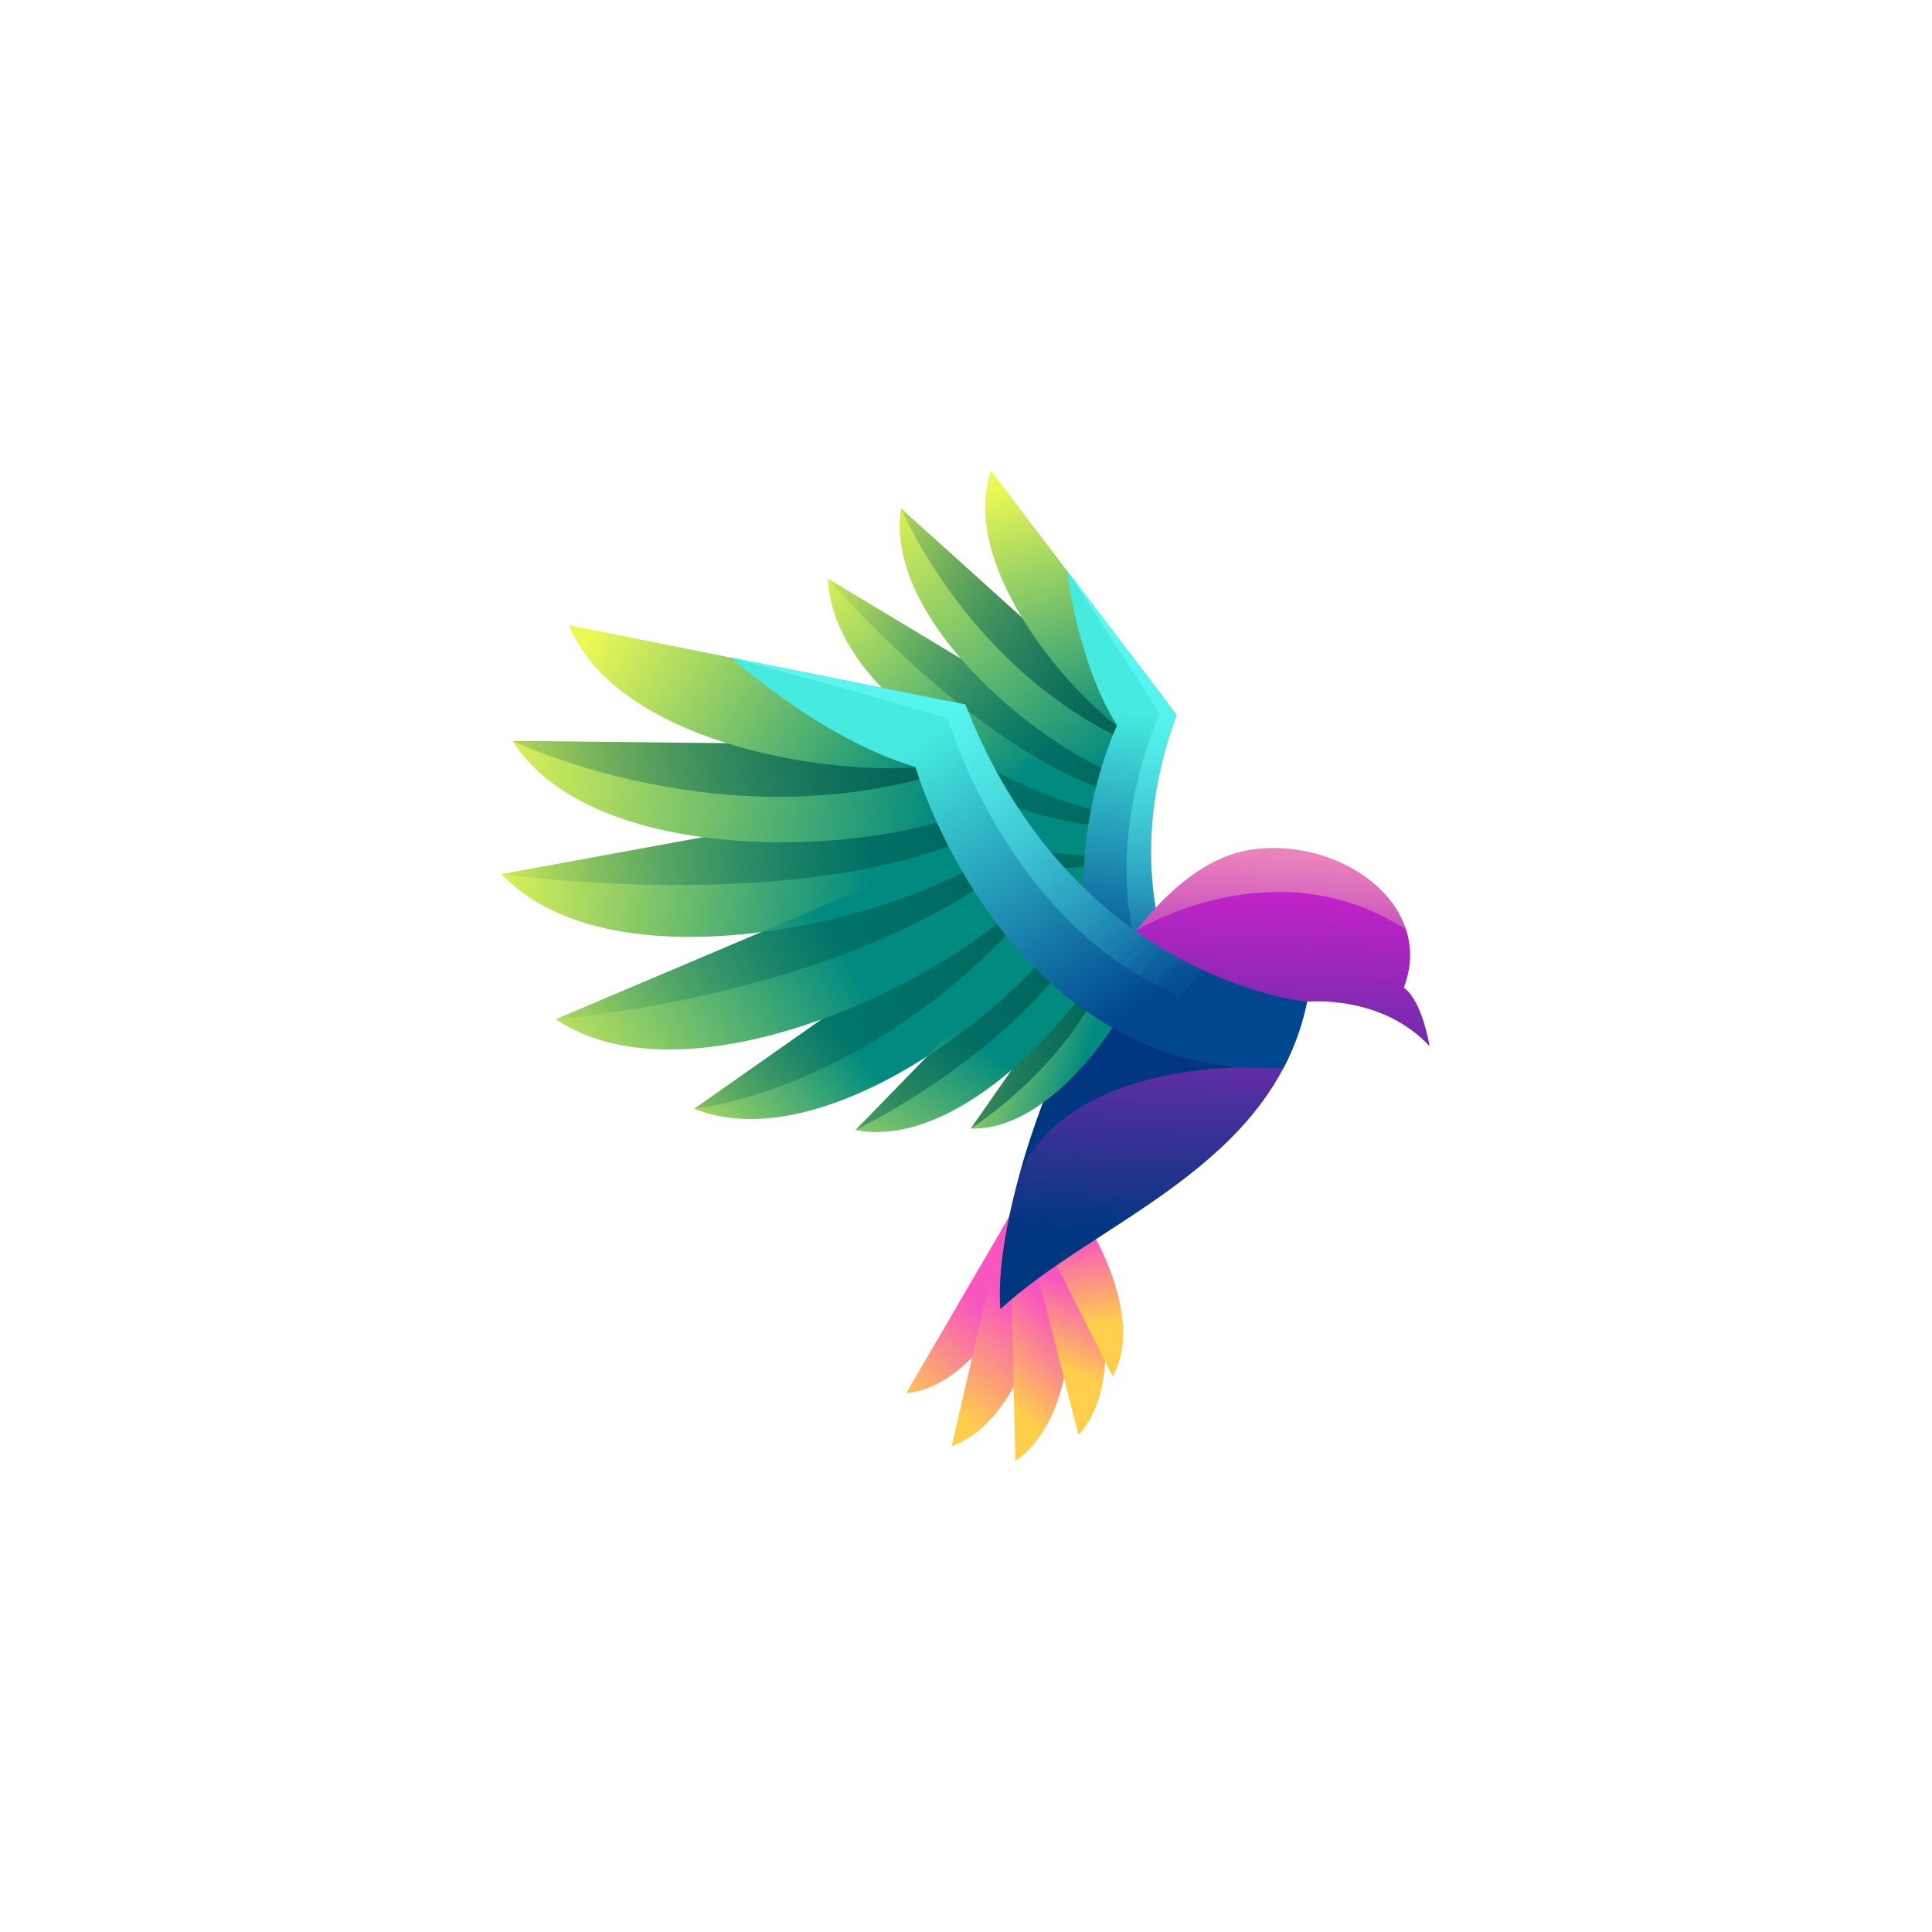
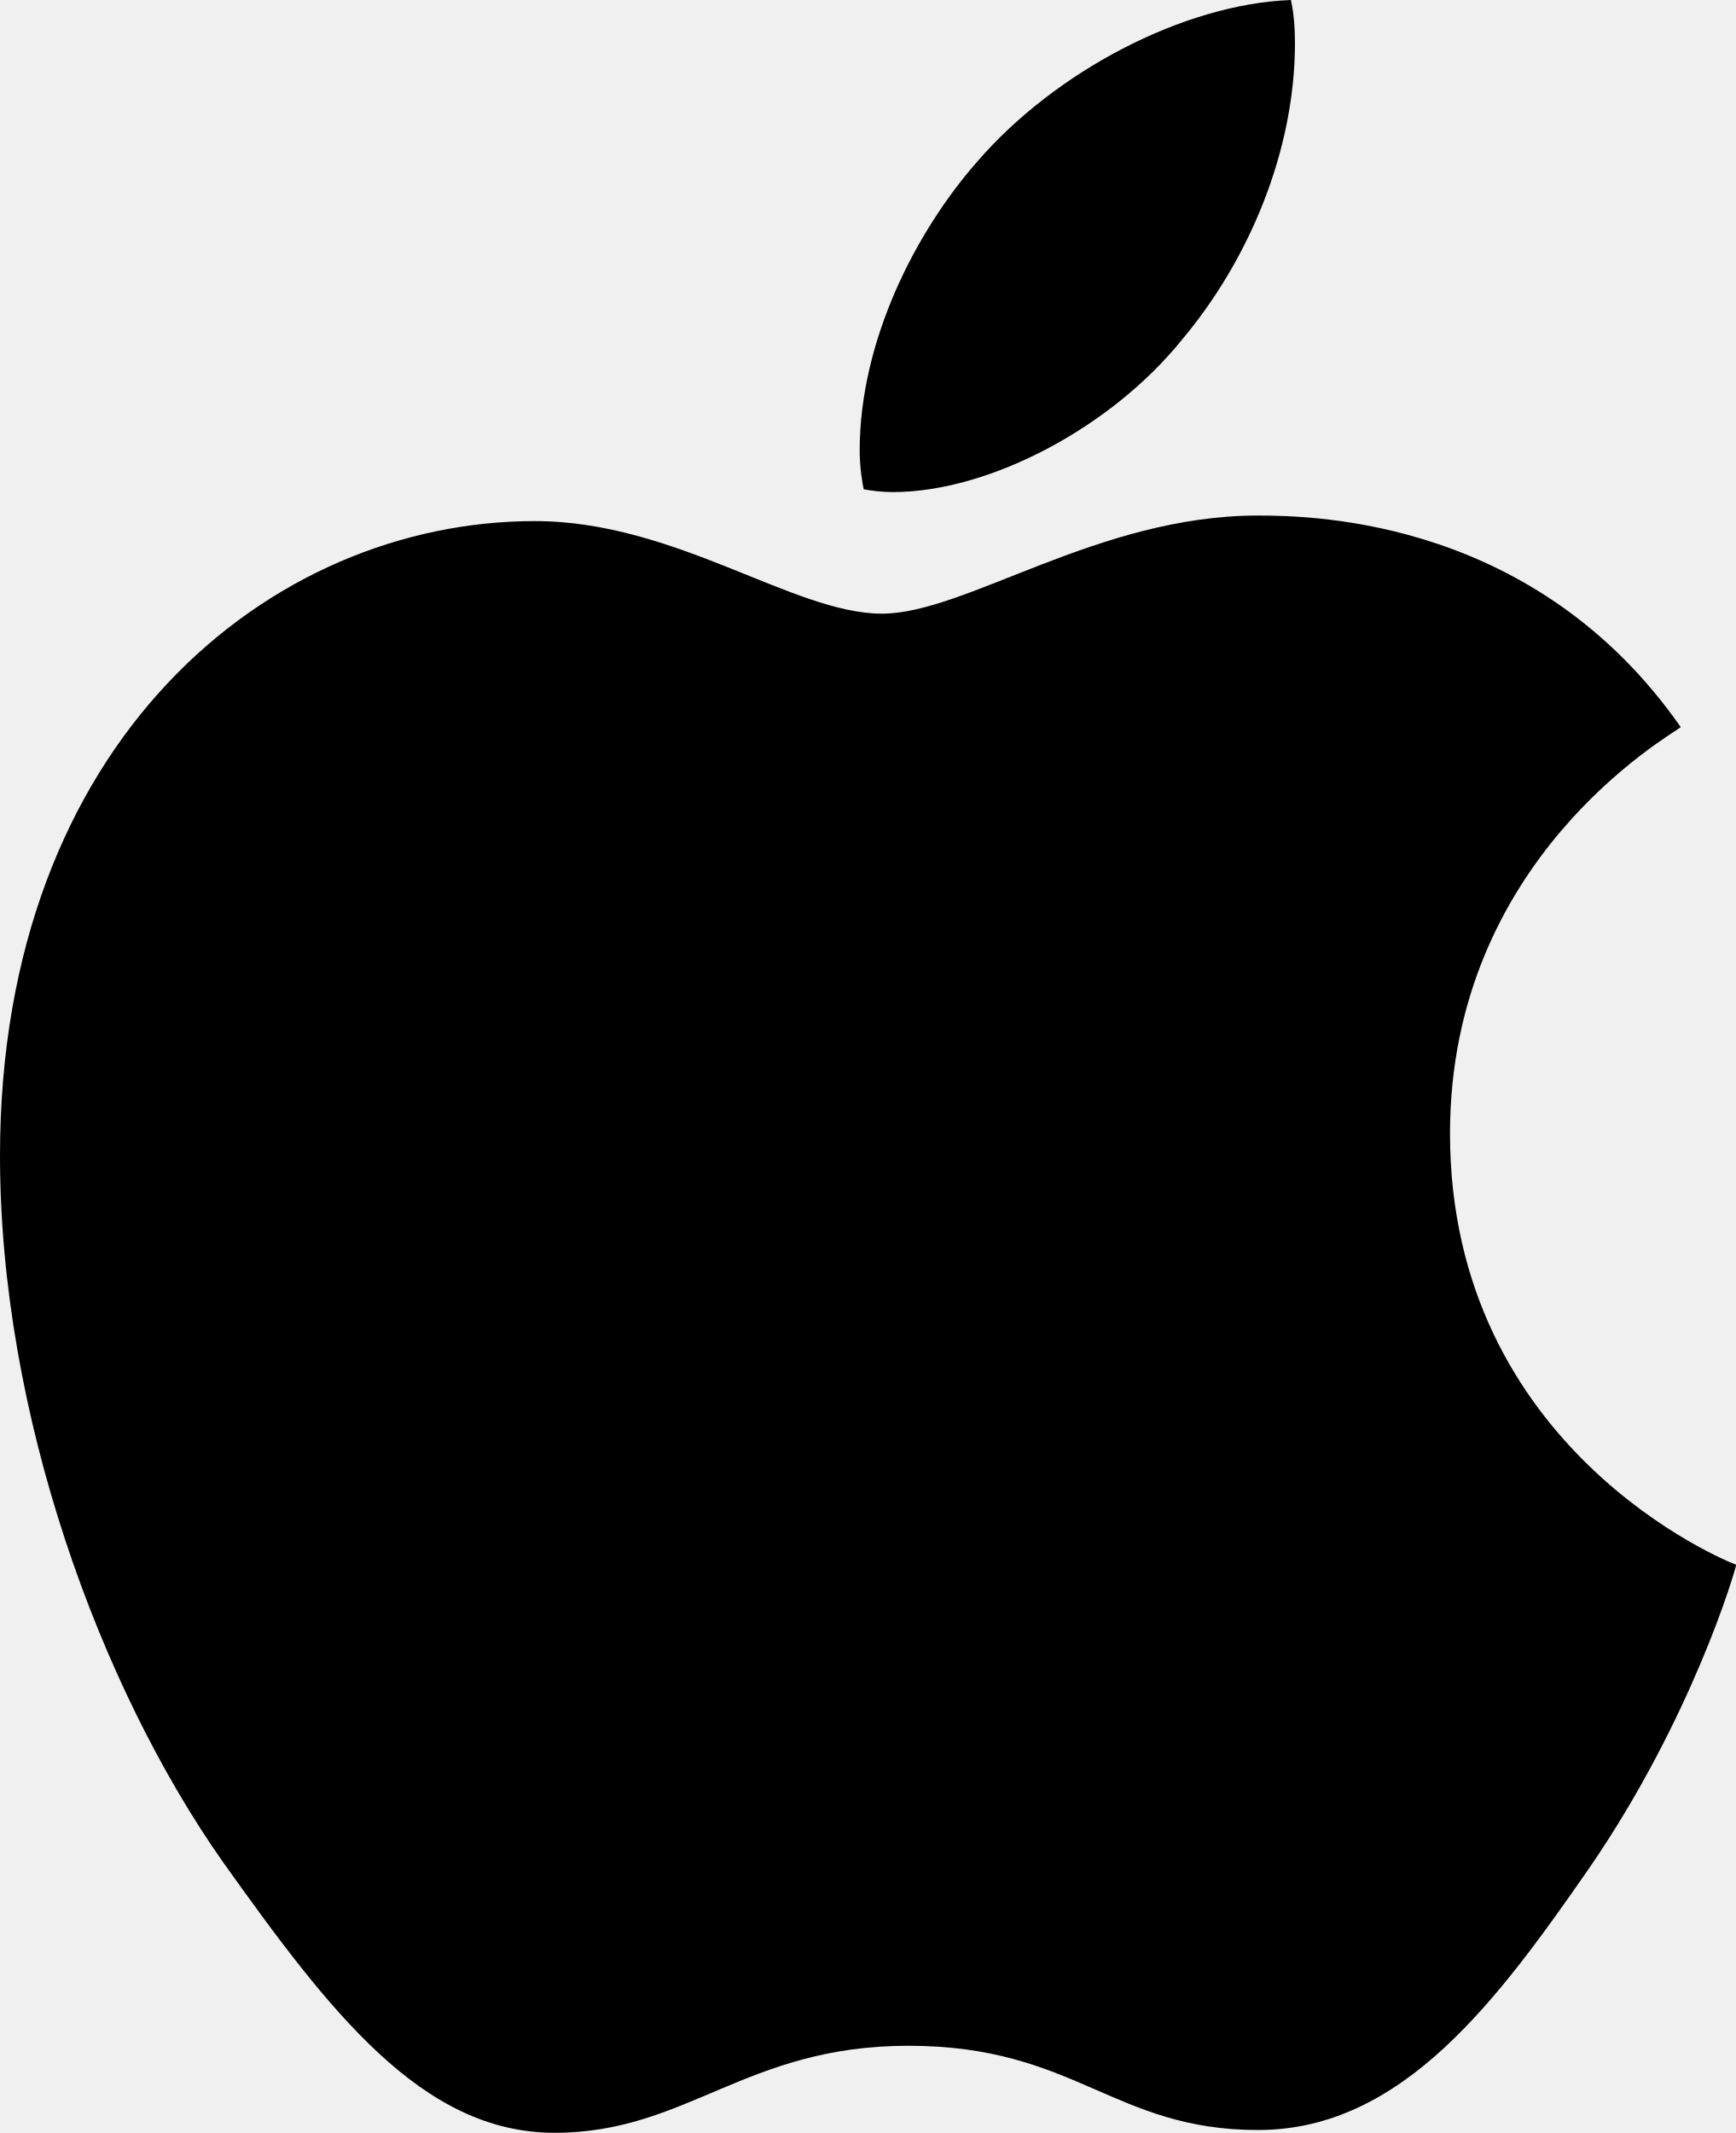
- <svg xmlns="http://www.w3.org/2000/svg" xmlns:xlink="http://www.w3.org/1999/xlink" version="1.1" id="Layer_1" x="0px" y="0px" viewBox="0 0 4000 4000" style="enable-background:new 0 0 4000 4000;" xml:space="preserve">
-   <rect style="fill:#FFFFFF;" width="4000" height="4000" />
-   <g>
-     <g>
-       <defs>
-         <path id="SVGID_1_" d="M2231.487,1929.11l-229.207,55.746c82.079,76.768,253.639,44.906,360.565-2.739     c-7.139-26.856-11.979-54.051-14.847-81.342L2231.487,1929.11z" />
-       </defs>
-       <clipPath id="SVGID_00000087399180922875127220000001222598070208756138_">
-         <use xlink:href="#SVGID_1_" style="overflow:visible;" />
-       </clipPath>
-       <linearGradient id="SVGID_00000040570993614435590860000003851313620895904414_" gradientUnits="userSpaceOnUse" x1="2209.291" y1="2024.105" x2="2080.357" y2="1817.137">
-         <stop offset="0" style="stop-color:#008A80" />
-         <stop offset="1" style="stop-color:#EBF855" />
-       </linearGradient>
-       <rect x="2002.28" y="1900.775" style="clip-path:url(#SVGID_00000087399180922875127220000001222598070208756138_);fill:url(#SVGID_00000040570993614435590860000003851313620895904414_);" width="360.565" height="160.849" />
-     </g>
-     <defs>
-       <filter id="Adobe_OpacityMaskFilter" filterUnits="userSpaceOnUse" x="2002.28" y="1900.775" width="349.192" height="89.685">
-         <feColorMatrix type="matrix" values="1 0 0 0 0  0 1 0 0 0  0 0 1 0 0  0 0 0 1 0" />
-       </filter>
-     </defs>
-     <mask maskUnits="userSpaceOnUse" x="2002.28" y="1900.775" width="349.192" height="89.685" id="SVGID_00000053547013743428339850000000747373572175890841_">
-       <g style="filter:url(#Adobe_OpacityMaskFilter);">
-         <linearGradient id="SVGID_00000139254209928277338070000017404687890953052588_" gradientUnits="userSpaceOnUse" x1="909.129" y1="4620.676" x2="-89.803" y2="4268.249" gradientTransform="matrix(1 0 0 1 1567.243 -2569.394)">
-           <stop offset="0" style="stop-color:#FFFFFF" />
-           <stop offset="1" style="stop-color:#000000" />
-         </linearGradient>
-         <rect x="2002.28" y="1900.775" style="fill:url(#SVGID_00000139254209928277338070000017404687890953052588_);" width="349.192" height="89.687" />
-       </g>
-     </mask>
-     <path style="mask:url(#SVGID_00000053547013743428339850000000747373572175890841_);fill-rule:evenodd;clip-rule:evenodd;fill:#005B50;" d="   M2231.487,1929.11l-229.207,55.746c0,0,195.44,32.073,349.192-57.253c-1.377-8.925-2.531-17.871-3.474-26.828L2231.487,1929.11z" />
-     <g>
-       <defs>
-         <path id="SVGID_00000039856790168267124060000004923808892902026907_" d="M2153.642,1844.946l-288.641,22.007     c95.233,123.641,356.843,101.581,487.67,52.387c-5.165-29.478-7.972-59.218-8.776-88.9L2153.642,1844.946z" />
-       </defs>
-       <clipPath id="SVGID_00000063635688485569972820000011403311874336127676_">
-         <use xlink:href="#SVGID_00000039856790168267124060000004923808892902026907_" style="overflow:visible;" />
-       </clipPath>
-       <linearGradient id="SVGID_00000118360082145364957490000009020549245808896163_" gradientUnits="userSpaceOnUse" x1="2104.913" y1="1911.548" x2="1730.148" y2="2010.086">
-         <stop offset="0" style="stop-color:#008A80" />
-         <stop offset="1" style="stop-color:#EBF855" />
-       </linearGradient>
-       <rect x="1865.001" y="1830.44" style="clip-path:url(#SVGID_00000063635688485569972820000011403311874336127676_);fill:url(#SVGID_00000118360082145364957490000009020549245808896163_);" width="487.67" height="160.154" />
-     </g>
-     <g>
-       <defs>
-         <path id="SVGID_00000105404881709611065580000006566935501824412311_" d="M2063.365,1715.134l-366.115-40.774     c99.305,195.821,495.023,217.106,647.152,169.149c-1.522-32.449-0.636-64.869,2.15-96.84L2063.365,1715.134z" />
-       </defs>
-       <clipPath id="SVGID_00000079465982004554847430000004223699395012639650_">
-         <use xlink:href="#SVGID_00000105404881709611065580000006566935501824412311_" style="overflow:visible;" />
-       </clipPath>
-       <linearGradient id="SVGID_00000109026134075231222230000015182379860019683467_" gradientUnits="userSpaceOnUse" x1="1949.057" y1="1780.947" x2="1578.679" y2="1770.95">
-         <stop offset="0" style="stop-color:#008A80" />
-         <stop offset="1" style="stop-color:#EBF855" />
-       </linearGradient>
-       <rect x="1697.25" y="1674.36" style="clip-path:url(#SVGID_00000079465982004554847430000004223699395012639650_);fill:url(#SVGID_00000109026134075231222230000015182379860019683467_);" width="649.302" height="217.106" />
-     </g>
-     <g>
-       <defs>
-         <path id="SVGID_00000060003351850731299530000010023134408714895550_" d="M2027.933,1558.932l-400.594-133.799     c68.528,259.808,563.433,377.948,717.823,339.977c1.626-25.581,4.495-50.928,8.368-75.819l-7.103-23.982L2027.933,1558.932z" />
-       </defs>
-       <clipPath id="SVGID_00000048477326803038248170000003856413118114268316_">
-         <use xlink:href="#SVGID_00000060003351850731299530000010023134408714895550_" style="overflow:visible;" />
-       </clipPath>
-       <linearGradient id="SVGID_00000108994236679642004070000010548710935765570945_" gradientUnits="userSpaceOnUse" x1="2042.337" y1="1624.618" x2="1484.269" y2="1511.596">
-         <stop offset="0" style="stop-color:#008A80" />
-         <stop offset="1" style="stop-color:#EBF855" />
-       </linearGradient>
-       <rect x="1627.339" y="1425.133" style="clip-path:url(#SVGID_00000048477326803038248170000003856413118114268316_);fill:url(#SVGID_00000108994236679642004070000010548710935765570945_);" width="726.191" height="377.948" />
-     </g>
-     <g>
-       <defs>
-         <path id="SVGID_00000170978875725731331730000012060584535860684683_" d="M2075.977,1415.889l-361.815-217.868     c10.579,276.566,495.425,504.998,639.984,487.276c3.327-20.792,7.358-41.228,11.88-61.228l-2.386-34.964L2075.977,1415.889z" />
-       </defs>
-       <clipPath id="SVGID_00000051358902877572890800000012815131224323654809_">
-         <use xlink:href="#SVGID_00000170978875725731331730000012060584535860684683_" style="overflow:visible;" />
-       </clipPath>
-       <linearGradient id="SVGID_00000036955665964067993160000007943152249288194743_" gradientUnits="userSpaceOnUse" x1="2155.258" y1="1580.74" x2="1741.732" y2="1113.149">
-         <stop offset="0" style="stop-color:#008A80" />
-         <stop offset="1" style="stop-color:#EBF855" />
-       </linearGradient>
-       <rect x="1714.162" y="1198.021" style="clip-path:url(#SVGID_00000051358902877572890800000012815131224323654809_);fill:url(#SVGID_00000036955665964067993160000007943152249288194743_);" width="651.865" height="504.998" />
-     </g>
-     <g>
-       <defs>
-         <path id="SVGID_00000035501848703014664720000008427529582331528611_" d="M2160.128,1318.551l-294.725-265.997     c-39.821,256.583,364.863,553.759,502.214,564.467c7.226-30.955,15.664-60.74,24.693-88.923L2160.128,1318.551z" />
-       </defs>
-       <clipPath id="SVGID_00000170990994964675554250000001314888694741081729_">
-         <use xlink:href="#SVGID_00000035501848703014664720000008427529582331528611_" style="overflow:visible;" />
-       </clipPath>
-       <linearGradient id="SVGID_00000099663740557331434410000010130937879850959525_" gradientUnits="userSpaceOnUse" x1="2305.807" y1="1572.692" x2="1837.095" y2="1006.26">
-         <stop offset="0" style="stop-color:#008A80" />
-         <stop offset="1" style="stop-color:#EBF855" />
-       </linearGradient>
-       <rect x="1825.582" y="1052.554" style="clip-path:url(#SVGID_00000170990994964675554250000001314888694741081729_);fill:url(#SVGID_00000099663740557331434410000010130937879850959525_);" width="566.727" height="564.467" />
-     </g>
-     <g>
-       <defs>
-         <path id="SVGID_00000095316121010073756860000001354047564814835876_" d="M2266.083,1256.474l-213.979-281.292     c-74.612,210.768,208.337,523.322,334.085,572.536c9.898-32.786,20.737-63.594,31.648-91.759L2266.083,1256.474z" />
-       </defs>
-       <clipPath id="SVGID_00000173126934224341213870000000737058930717436293_">
-         <use xlink:href="#SVGID_00000095316121010073756860000001354047564814835876_" style="overflow:visible;" />
-       </clipPath>
-       <linearGradient id="SVGID_00000095327106054733186830000014737734627325570726_" gradientUnits="userSpaceOnUse" x1="2283.711" y1="1528.14" x2="2112.24" y2="996.694">
-         <stop offset="0" style="stop-color:#008A80" />
-         <stop offset="1" style="stop-color:#EBF855" />
-       </linearGradient>
-       <rect x="1977.491" y="975.182" style="clip-path:url(#SVGID_00000173126934224341213870000000737058930717436293_);fill:url(#SVGID_00000095327106054733186830000014737734627325570726_);" width="440.346" height="572.536" />
-     </g>
-     <g>
-       <defs>
-         <path id="SVGID_00000084511278257549108470000015008585344540960413_" d="M2401.493,1923.77     c-27.088-115.273-30.629-265.396,34.719-443.656l-226.836-298.187c0,0,20.997,189.269,103.245,319.781     c0,0-108.812,230.078-53.333,462.39c23.046,96.501,74.439,193.385,173.752,274.324c33.108-12.621,65.43-30.041,96.609-53.552     C2529.649,2184.871,2440.792,2090.997,2401.493,1923.77" />
-       </defs>
-       <clipPath id="SVGID_00000083782465833069699620000003667443248126415489_">
-         <use xlink:href="#SVGID_00000084511278257549108470000015008585344540960413_" style="overflow:visible;" />
-       </clipPath>
-       <linearGradient id="SVGID_00000138573301742846379340000008487765407734588592_" gradientUnits="userSpaceOnUse" x1="2326.974" y1="2014.11" x2="2396.541" y2="1482.256">
-         <stop offset="0" style="stop-color:#00478F" />
-         <stop offset="1" style="stop-color:#47EADF" />
-       </linearGradient>
-       <rect x="2203.809" y="1181.928" style="clip-path:url(#SVGID_00000083782465833069699620000003667443248126415489_);fill:url(#SVGID_00000138573301742846379340000008487765407734588592_);" width="325.84" height="1056.495" />
-     </g>
-     <defs>
-       <filter id="Adobe_OpacityMaskFilter_00000005258219785809177130000003353470112916972444_" filterUnits="userSpaceOnUse" x="2209.376" y="1181.928" width="320.272" height="1019.399">
-         <feColorMatrix type="matrix" values="1 0 0 0 0  0 1 0 0 0  0 0 1 0 0  0 0 0 1 0" />
-       </filter>
-     </defs>
-     <mask maskUnits="userSpaceOnUse" x="2209.376" y="1181.928" width="320.272" height="1019.399" id="SVGID_00000106828302898875275590000013611606541748726165_">
-       <g style="filter:url(#Adobe_OpacityMaskFilter_00000005258219785809177130000003353470112916972444_);">
-         <linearGradient id="SVGID_00000044865726963560496080000007971607681419947415_" gradientUnits="userSpaceOnUse" x1="711.168" y1="3686.067" x2="829.799" y2="4614.82" gradientTransform="matrix(1 0 0 1 1587.546 -2548.722)">
-           <stop offset="0" style="stop-color:#FFFFFF" />
-           <stop offset="1" style="stop-color:#000000" />
-         </linearGradient>
-         <rect x="2209.376" y="1181.928" style="fill:url(#SVGID_00000044865726963560496080000007971607681419947415_);" width="320.274" height="1019.399" />
-       </g>
-     </mask>
-     <path style="mask:url(#SVGID_00000106828302898875275590000013611606541748726165_);fill-rule:evenodd;clip-rule:evenodd;fill:#5EF9F6;" d="   M2401.493,1923.77c-27.088-115.273-30.629-265.396,34.719-443.656l-226.836-298.187c0,0,109.635,165.317,191.884,295.826   c0,0-108.813,230.081-53.335,462.393c21.811,91.331,69.023,183.003,158.213,261.18c7.903-5.12,15.744-10.599,23.51-16.456   C2529.649,2184.871,2440.792,2090.997,2401.493,1923.77" />
-     <defs>
-       <filter id="Adobe_OpacityMaskFilter_00000005977334857534198540000013245679368478325893_" filterUnits="userSpaceOnUse" x="1865.403" y="1052.554" width="446.822" height="467.934">
-         <feColorMatrix type="matrix" values="1 0 0 0 0  0 1 0 0 0  0 0 1 0 0  0 0 0 1 0" />
-       </filter>
-     </defs>
-     <mask maskUnits="userSpaceOnUse" x="1865.403" y="1052.554" width="446.822" height="467.934" id="SVGID_00000137810748396585731500000001080850558613006006_">
-       <g style="filter:url(#Adobe_OpacityMaskFilter_00000005977334857534198540000013245679368478325893_);">
-         <linearGradient id="SVGID_00000122681946061383599090000018419281883325725594_" gradientUnits="userSpaceOnUse" x1="914.591" y1="4036.037" x2="120.789" y2="3755.727" gradientTransform="matrix(1 0 0 1 1553.824 -2615.468)">
-           <stop offset="0" style="stop-color:#FFFFFF" />
-           <stop offset="1" style="stop-color:#000000" />
-         </linearGradient>
-         <rect x="1865.403" y="1052.557" style="fill:url(#SVGID_00000122681946061383599090000018419281883325725594_);" width="446.822" height="467.931" />
-       </g>
-     </mask>
-     <path style="mask:url(#SVGID_00000137810748396585731500000001080850558613006006_);fill-rule:evenodd;clip-rule:evenodd;fill:#005B50;" d="   M1865.403,1052.554c0,0,130.857,312.036,439.148,467.934c3.904-9.613,6.683-15.766,7.674-17.921   c-65.099-50.489-141.393-132.853-196.66-224.239L1865.403,1052.554z" />
-     <defs>
-       <filter id="Adobe_OpacityMaskFilter_00000113347929202627190550000017291615052393521567_" filterUnits="userSpaceOnUse" x="1714.162" y="1198.021" width="566.13" height="431.209">
-         <feColorMatrix type="matrix" values="1 0 0 0 0  0 1 0 0 0  0 0 1 0 0  0 0 0 1 0" />
-       </filter>
-     </defs>
-     <mask maskUnits="userSpaceOnUse" x="1714.162" y="1198.021" width="566.13" height="431.209" id="SVGID_00000125589731631494854010000018127493565065840777_">
-       <g style="filter:url(#Adobe_OpacityMaskFilter_00000113347929202627190550000017291615052393521567_);">
-         <linearGradient id="SVGID_00000011009070958845419270000002082728912850960285_" gradientUnits="userSpaceOnUse" x1="1084.431" y1="4239.358" x2="85.499" y2="3886.932" gradientTransform="matrix(1 0 0 1 1538.997 -2604.808)">
-           <stop offset="0" style="stop-color:#FFFFFF" />
-           <stop offset="1" style="stop-color:#000000" />
-         </linearGradient>
-         <rect x="1714.162" y="1198.018" style="fill:url(#SVGID_00000011009070958845419270000002082728912850960285_);" width="566.13" height="431.211" />
-       </g>
-     </mask>
-     <path style="mask:url(#SVGID_00000125589731631494854010000018127493565065840777_);fill-rule:evenodd;clip-rule:evenodd;fill:#005B50;" d="   M2280.291,1589.466c-88.185-41.36-203.545-125.038-290.671-225.578l-275.458-165.867c0,0,274.791,322.453,555.035,431.209   C2272.812,1615.012,2276.571,1601.709,2280.291,1589.466" />
-     <defs>
-       <filter id="Adobe_OpacityMaskFilter_00000009562936933188453810000013584949532106223548_" filterUnits="userSpaceOnUse" x="1627.339" y="1425.133" width="631.504" height="282.781">
-         <feColorMatrix type="matrix" values="1 0 0 0 0  0 1 0 0 0  0 0 1 0 0  0 0 0 1 0" />
-       </filter>
-     </defs>
-     <mask maskUnits="userSpaceOnUse" x="1627.339" y="1425.133" width="631.504" height="282.781" id="SVGID_00000004546757863764192460000014935103043904082840_">
-       <g style="filter:url(#Adobe_OpacityMaskFilter_00000009562936933188453810000013584949532106223548_);">
-         <linearGradient id="SVGID_00000076593848079337440430000002407479278331336621_" gradientUnits="userSpaceOnUse" x1="1038.977" y1="4384.602" x2="40.047" y2="4032.177" gradientTransform="matrix(1 0 0 1 1530.486 -2597.094)">
-           <stop offset="0" style="stop-color:#FFFFFF" />
-           <stop offset="1" style="stop-color:#000000" />
-         </linearGradient>
-         <rect x="1627.339" y="1425.13" style="fill:url(#SVGID_00000076593848079337440430000002407479278331336621_);" width="631.503" height="282.784" />
-       </g>
-     </mask>
-     <path style="mask:url(#SVGID_00000004546757863764192460000014935103043904082840_);fill-rule:evenodd;clip-rule:evenodd;fill:#005B50;" d="   M1627.339,1425.133c0,0,307.124,232.957,625.634,282.781c1.781-11.304,3.756-22.306,5.87-32.967   c-85.438-21.093-198.274-70.549-299.095-138.787L1627.339,1425.133z" />
-     <defs>
-       <filter id="Adobe_OpacityMaskFilter_00000016765488470837050480000004165591080111596176_" filterUnits="userSpaceOnUse" x="1697.25" y="1674.36" width="548.319" height="123.471">
-         <feColorMatrix type="matrix" values="1 0 0 0 0  0 1 0 0 0  0 0 1 0 0  0 0 0 1 0" />
-       </filter>
-     </defs>
-     <mask maskUnits="userSpaceOnUse" x="1697.25" y="1674.36" width="548.319" height="123.471" id="SVGID_00000065046429250578955640000007857398839266008237_">
-       <g style="filter:url(#Adobe_OpacityMaskFilter_00000016765488470837050480000004165591080111596176_);">
-         <linearGradient id="SVGID_00000160870093685804357850000010517361632833275050_" gradientUnits="userSpaceOnUse" x1="982.005" y1="4517.651" x2="-16.827" y2="4165.327" gradientTransform="matrix(1 0 0 1 1537.34 -2588.279)">
-           <stop offset="0" style="stop-color:#FFFFFF" />
-           <stop offset="1" style="stop-color:#000000" />
-         </linearGradient>
-         <rect x="1697.25" y="1674.36" style="fill:url(#SVGID_00000160870093685804357850000010517361632833275050_);" width="548.317" height="123.471" />
-       </g>
-     </mask>
-     <path style="mask:url(#SVGID_00000065046429250578955640000007857398839266008237_);fill-rule:evenodd;clip-rule:evenodd;fill:#005B50;" d="   M1697.25,1674.36c0,0,203.678,147.15,546.939,120.167c0.339-7.827,0.801-15.58,1.38-23.242   c-86.299-4.455-199.26-27.957-305.444-69.874L1697.25,1674.36z" />
-     <defs>
-       <filter id="Adobe_OpacityMaskFilter_00000022528204066000805060000008351687247789096353_" filterUnits="userSpaceOnUse" x="1865.001" y="1854.628" width="382.473" height="48.334">
-         <feColorMatrix type="matrix" values="1 0 0 0 0  0 1 0 0 0  0 0 1 0 0  0 0 0 1 0" />
-       </filter>
-     </defs>
-     <mask maskUnits="userSpaceOnUse" x="1865.001" y="1854.628" width="382.473" height="48.334" id="SVGID_00000181084899398912609900000014702532463927439510_">
-       <g style="filter:url(#Adobe_OpacityMaskFilter_00000022528204066000805060000008351687247789096353_);">
-         <linearGradient id="SVGID_00000103259279221748783520000002667104382240983191_" gradientUnits="userSpaceOnUse" x1="930.222" y1="4607.688" x2="-68.708" y2="4255.262" gradientTransform="matrix(1 0 0 1 1553.785 -2577.972)">
-           <stop offset="0" style="stop-color:#FFFFFF" />
-           <stop offset="1" style="stop-color:#000000" />
-         </linearGradient>
-         <rect x="1865.001" y="1854.631" style="fill:url(#SVGID_00000103259279221748783520000002667104382240983191_);" width="382.473" height="48.333" />
-       </g>
-     </mask>
-     <path style="mask:url(#SVGID_00000181084899398912609900000014702532463927439510_);fill-rule:evenodd;clip-rule:evenodd;fill:#005B50;" d="   M1865.001,1866.953c0,0,192.769,54.648,382.473,29.301c-1.307-11.553-2.264-23.048-2.91-34.449   c-64.464,5.94-141.574,4.418-217.935-7.177L1865.001,1866.953z" />
-     <g>
-       <defs>
-         <path id="SVGID_00000039824616040567712430000003013730449920087956_" d="M1876.336,2884.281     c175.758-15.859,305.313-331.54,289.829-423.885c-14.382,0.209-28.509-0.017-42.27-0.588L1876.336,2884.281z" />
-       </defs>
-       <clipPath id="SVGID_00000045596561712648818670000000676738811111865744_">
-         <use xlink:href="#SVGID_00000039824616040567712430000003013730449920087956_" style="overflow:visible;" />
-       </clipPath>
-       <linearGradient id="SVGID_00000139269703832477812620000009424034467566179216_" gradientUnits="userSpaceOnUse" x1="1843.133" y1="2888.104" x2="2009.502" y2="2694.701">
-         <stop offset="0" style="stop-color:#FFCE4B" />
-         <stop offset="1" style="stop-color:#F856BF" />
-       </linearGradient>
-       <rect x="1876.336" y="2459.808" style="clip-path:url(#SVGID_00000045596561712648818670000000676738811111865744_);fill:url(#SVGID_00000139269703832477812620000009424034467566179216_);" width="305.313" height="424.472" />
-     </g>
-     <g>
-       <defs>
-         <path id="SVGID_00000117637517772314905240000009374561649866164380_" d="M2039.131,2695.915l-68.857,298.573     c188-69.389,236.643-453.826,192.343-550.487c-11.716,3.347-23.348,6.383-34.834,9.142l-54.029,92.636L2039.131,2695.915z" />
-       </defs>
-       <clipPath id="SVGID_00000013188574502603726790000015893936836969894531_">
-         <use xlink:href="#SVGID_00000117637517772314905240000009374561649866164380_" style="overflow:visible;" />
-       </clipPath>
-       <linearGradient id="SVGID_00000148622594034591534920000011641537157538313899_" gradientUnits="userSpaceOnUse" x1="1950.233" y1="2912.008" x2="2102.526" y2="2699.837">
-         <stop offset="0" style="stop-color:#FFCE4B" />
-         <stop offset="1" style="stop-color:#F856BF" />
-       </linearGradient>
-       <rect x="1970.274" y="2444.002" style="clip-path:url(#SVGID_00000013188574502603726790000015893936836969894531_);fill:url(#SVGID_00000148622594034591534920000011641537157538313899_);" width="236.643" height="550.487" />
-     </g>
-     <g>
-       <defs>
-         <path id="SVGID_00000173859537159008232710000017558674214784702872_" d="M2095.202,2709.891l6.845,315.109     c169.905-116.723,121.193-512.332,52.581-597.507c-5.916,3.437-11.832,6.781-17.734,10.026l-45.896,78.695L2095.202,2709.891z" />
-       </defs>
-       <clipPath id="SVGID_00000129181642213624086420000010854321738797824421_">
-         <use xlink:href="#SVGID_00000173859537159008232710000017558674214784702872_" style="overflow:visible;" />
-       </clipPath>
-       <linearGradient id="SVGID_00000107571614676245137800000001946476924327923098_" gradientUnits="userSpaceOnUse" x1="2050.537" y1="2868.358" x2="2188.039" y2="2719.124">
-         <stop offset="0" style="stop-color:#FFCE4B" />
-         <stop offset="1" style="stop-color:#F856BF" />
-       </linearGradient>
-       <rect x="2090.999" y="2427.493" style="clip-path:url(#SVGID_00000129181642213624086420000010854321738797824421_);fill:url(#SVGID_00000107571614676245137800000001946476924327923098_);" width="180.954" height="597.507" />
-     </g>
-     <g>
-       <defs>
-         <path id="SVGID_00000180332606349677012850000010824196029691254926_" d="M2159.698,2684.49l73.183,286.607     c130.529-142.794,1.975-494.095-78.84-557.387c-2.367,2.229-4.741,4.433-7.119,6.617l-38.028,65.202L2159.698,2684.49z" />
-       </defs>
-       <clipPath id="SVGID_00000027581376607356140750000013489786049462766470_">
-         <use xlink:href="#SVGID_00000180332606349677012850000010824196029691254926_" style="overflow:visible;" />
-       </clipPath>
-       <linearGradient id="SVGID_00000132077346789241717090000001558406842556915856_" gradientUnits="userSpaceOnUse" x1="2180.389" y1="2825.363" x2="2244.346" y2="2672.864">
-         <stop offset="0" style="stop-color:#FFCE4B" />
-         <stop offset="1" style="stop-color:#F856BF" />
-       </linearGradient>
-       <rect x="2108.894" y="2413.709" style="clip-path:url(#SVGID_00000027581376607356140750000013489786049462766470_);fill:url(#SVGID_00000132077346789241717090000001558406842556915856_);" width="254.515" height="557.387" />
-     </g>
-     <g>
-       <defs>
-         <path id="SVGID_00000107576361029328622130000003630912845520145085_" d="M2190.867,2626.303l112.748,223.501     c81.828-141.805-88.48-408.678-166.805-446.243l-1.378,2.012c7.015,8.475,11.49,14.753,11.49,14.753l-32.153,55.129     L2190.867,2626.303z" />
-       </defs>
-       <clipPath id="SVGID_00000092453641470330996070000018342289964314078348_">
-         <use xlink:href="#SVGID_00000107576361029328622130000003630912845520145085_" style="overflow:visible;" />
-       </clipPath>
-       <linearGradient id="SVGID_00000021832327226157376550000005493594607307308449_" gradientUnits="userSpaceOnUse" x1="2267.065" y1="2741.63" x2="2240.849" y2="2563.939">
-         <stop offset="0" style="stop-color:#FFCE4B" />
-         <stop offset="1" style="stop-color:#F856BF" />
-       </linearGradient>
-       <rect x="2114.769" y="2403.561" style="clip-path:url(#SVGID_00000092453641470330996070000018342289964314078348_);fill:url(#SVGID_00000021832327226157376550000005493594607307308449_);" width="270.673" height="446.243" />
-     </g>
-     <g>
-       <defs>
-         <path id="SVGID_00000174602798563378657420000001116264699846630277_" d="M1834.941,2016.394l-397.692,279.238     c269.138,106.995,679.099-217.355,787.7-397.577c-29.822-30.763-57.244-63.601-82.398-97.654L1834.941,2016.394z" />
-       </defs>
-       <clipPath id="SVGID_00000156553380317091830130000013276074443789757368_">
-         <use xlink:href="#SVGID_00000174602798563378657420000001116264699846630277_" style="overflow:visible;" />
-       </clipPath>
-       <linearGradient id="SVGID_00000172432140172753336350000000176143509276749453_" gradientUnits="userSpaceOnUse" x1="1761.385" y1="2159.776" x2="1386.314" y2="2473.236">
-         <stop offset="0" style="stop-color:#008A80" />
-         <stop offset="1" style="stop-color:#EBF855" />
-       </linearGradient>
-       <rect x="1437.249" y="1800.401" style="clip-path:url(#SVGID_00000156553380317091830130000013276074443789757368_);fill:url(#SVGID_00000172432140172753336350000000176143509276749453_);" width="787.7" height="602.226" />
-     </g>
-     <g>
-       <defs>
-         <path id="SVGID_00000165949032518233266190000000040367861013395383_" d="M1586.22,1709.419l-548.02,100.329     c251.864,264.301,930.788,67.03,1058.289-76.675c-14.853-23.464-28.703-47.195-41.688-70.928l-32.875-32.494L1586.22,1709.419z" />
-       </defs>
-       <clipPath id="SVGID_00000059275646923911234880000001157003184300904097_">
-         <use xlink:href="#SVGID_00000165949032518233266190000000040367861013395383_" style="overflow:visible;" />
-       </clipPath>
-       <linearGradient id="SVGID_00000019650549505018651110000000950134634208429749_" gradientUnits="userSpaceOnUse" x1="1798.9" y1="1880.613" x2="981.842" y2="1779.118">
-         <stop offset="0" style="stop-color:#008A80" />
-         <stop offset="1" style="stop-color:#EBF855" />
-       </linearGradient>
-       <rect x="1038.2" y="1629.65" style="clip-path:url(#SVGID_00000059275646923911234880000001157003184300904097_);fill:url(#SVGID_00000019650549505018651110000000950134634208429749_);" width="1058.288" height="444.398" />
-     </g>
-     <g>
-       <defs>
-         <path id="SVGID_00000077296120903025626440000008023664614089566104_" d="M1584.488,1539.697l-523.672-5.832     c184.575,288.532,844.214,229.219,989.407,119.928c-19.873-36.927-37.528-73.749-53.195-109.503L1584.488,1539.697z" />
-       </defs>
-       <clipPath id="SVGID_00000087378691885852420070000007218939737168871868_">
-         <use xlink:href="#SVGID_00000077296120903025626440000008023664614089566104_" style="overflow:visible;" />
-       </clipPath>
-       <linearGradient id="SVGID_00000112630564006284357050000010892631090595024826_" gradientUnits="userSpaceOnUse" x1="1938.634" y1="1738.543" x2="980.606" y2="1587.473">
-         <stop offset="0" style="stop-color:#008A80" />
-         <stop offset="1" style="stop-color:#EBF855" />
-       </linearGradient>
-       <rect x="1060.816" y="1533.864" style="clip-path:url(#SVGID_00000087378691885852420070000007218939737168871868_);fill:url(#SVGID_00000112630564006284357050000010892631090595024826_);" width="989.407" height="288.532" />
-     </g>
-     <g>
-       <defs>
-         <path id="SVGID_00000026875905044071991890000003174495583140273288_" d="M2706.127,2073.986c0,0,153.465-16.152,253.619,92.078     c0,0-14.541-93.692-53.31-121.156c66.833-174.003-135.926-315.196-320.205-284.799     c-294.45,48.577-535.832,707.548-514.968,950.344C2269.151,2527.339,2636.142,2416.406,2706.127,2073.986" />
-       </defs>
-       <clipPath id="SVGID_00000067937490662097751640000003983817325355455679_">
-         <use xlink:href="#SVGID_00000026875905044071991890000003174495583140273288_" style="overflow:visible;" />
-       </clipPath>
-       <linearGradient id="SVGID_00000155859970214915945840000004173969192913919930_" gradientUnits="userSpaceOnUse" x1="2499.383" y1="2560.524" x2="2528.454" y2="1765.705">
-         <stop offset="0" style="stop-color:#003780" />
-         <stop offset="1" style="stop-color:#D820D2" />
-       </linearGradient>
-       <rect x="2050.4" y="1729.713" style="clip-path:url(#SVGID_00000067937490662097751640000003983817325355455679_);fill:url(#SVGID_00000155859970214915945840000004173969192913919930_);" width="922.871" height="980.742" />
-     </g>
-     <path style="fill-rule:evenodd;clip-rule:evenodd;fill:#003780;" d="M2112.205,2426.218   c86.165-181.128,327.924-213.114,458.63-216.643c-102.667-8.293-191.442-38.653-267.739-81.815   c-18.797-10.634-36.837-22.045-54.143-34.093c-0.978-0.68-1.952-1.362-2.926-2.047c-5.453,10.19-10.806,20.488-16.057,30.88   c-26.263,51.996-49.917,106.271-70.474,160.476C2141.16,2331.331,2125.283,2379.634,2112.205,2426.218" />
-     <defs>
-       <filter id="Adobe_OpacityMaskFilter_00000116225924080159826040000006850075145646622130_" filterUnits="userSpaceOnUse" x="2351.472" y="1755.968" width="559.643" height="171.64">
-         <feColorMatrix type="matrix" values="1 0 0 0 0  0 1 0 0 0  0 0 1 0 0  0 0 0 1 0" />
-       </filter>
-     </defs>
-     <mask maskUnits="userSpaceOnUse" x="2351.472" y="1755.968" width="559.643" height="171.64" id="SVGID_00000078011708062223777320000010833286543039237297_">
-       <g style="filter:url(#Adobe_OpacityMaskFilter_00000116225924080159826040000006850075145646622130_);">
-         <linearGradient id="SVGID_00000163778332493616607170000001344438387578555027_" gradientUnits="userSpaceOnUse" x1="1051.182" y1="4053.15" x2="1016.5" y2="4644.369" gradientTransform="matrix(1 0 0 1 1601.476 -2575.556)">
-           <stop offset="0" style="stop-color:#FFFFFF" />
-           <stop offset="1" style="stop-color:#000000" />
-         </linearGradient>
-         <rect x="2351.472" y="1755.968" style="fill:url(#SVGID_00000163778332493616607170000001344438387578555027_);" width="559.645" height="171.64" />
-       </g>
-     </mask>
-     <path style="mask:url(#SVGID_00000078011708062223777320000010833286543039237297_);fill-rule:evenodd;clip-rule:evenodd;fill:#FCE2A6;" d="   M2351.472,1927.608c0,0,286.059-180.109,559.644-3.066c-36.459-112.711-185.924-187.356-324.884-164.433   C2502.007,1774.006,2422.12,1837.846,2351.472,1927.608" />
-     <g>
-       <defs>
-         <path id="SVGID_00000173122025096062314670000001102670845066886528_" d="M2187.99,2081.28l-178.037,255.196     c148.189,4.286,290.06-176.972,354.224-317.43c-30.503-20.329-59.024-43.001-85.683-67.488L2187.99,2081.28z" />
-       </defs>
-       <clipPath id="SVGID_00000150094245358084068830000007992913602307617943_">
-         <use xlink:href="#SVGID_00000173122025096062314670000001102670845066886528_" style="overflow:visible;" />
-       </clipPath>
-       <linearGradient id="SVGID_00000092433875757791727290000017918939450335320487_" gradientUnits="userSpaceOnUse" x1="2257.246" y1="2167.138" x2="1949.091" y2="2075.027">
-         <stop offset="0" style="stop-color:#008A80" />
-         <stop offset="1" style="stop-color:#EBF855" />
-       </linearGradient>
-       <rect x="2009.953" y="1951.558" style="clip-path:url(#SVGID_00000150094245358084068830000007992913602307617943_);fill:url(#SVGID_00000092433875757791727290000017918939450335320487_);" width="354.223" height="389.204" />
-     </g>
-     <defs>
-       <filter id="Adobe_OpacityMaskFilter_00000080893426887529080630000001679013953910854531_" filterUnits="userSpaceOnUse" x="2009.953" y="1951.558" width="295.393" height="384.918">
-         <feColorMatrix type="matrix" values="1 0 0 0 0  0 1 0 0 0  0 0 1 0 0  0 0 0 1 0" />
-       </filter>
-     </defs>
-     <mask maskUnits="userSpaceOnUse" x="2009.953" y="1951.558" width="295.393" height="384.918" id="SVGID_00000114032558651293554750000002265095317741559477_">
-       <g style="filter:url(#Adobe_OpacityMaskFilter_00000080893426887529080630000001679013953910854531_);">
-         <linearGradient id="SVGID_00000155116459216004734290000013104795620017567418_" gradientUnits="userSpaceOnUse" x1="969.746" y1="4525.939" x2="-325.817" y2="5049.325" gradientTransform="matrix(1 0 0 1 1567.995 -2535.473)">
-           <stop offset="0" style="stop-color:#FFFFFF" />
-           <stop offset="1" style="stop-color:#000000" />
-         </linearGradient>
-         <rect x="2009.953" y="1951.558" style="fill:url(#SVGID_00000155116459216004734290000013104795620017567418_);" width="295.393" height="384.918" />
-       </g>
-     </mask>
-     <path style="mask:url(#SVGID_00000114032558651293554750000002265095317741559477_);fill-rule:evenodd;clip-rule:evenodd;fill:#005B50;" d="   M2187.99,2081.28l-178.037,255.196c0,0,221.294-138.867,295.393-361.414c-9.153-7.628-18.102-15.47-26.852-23.504L2187.99,2081.28z   " />
-     <g>
-       <defs>
-         <path id="SVGID_00000005249305840448552640000017371116819899674302_" d="M2037.536,2065.984l-266.271,273.707     c202.114,39.158,441.597-211.007,528.055-373.854c-30.841-24.65-59.573-51.61-86.276-80.264L2037.536,2065.984z" />
-       </defs>
-       <clipPath id="SVGID_00000066513512234666139400000003281094315526654647_">
-         <use xlink:href="#SVGID_00000005249305840448552640000017371116819899674302_" style="overflow:visible;" />
-       </clipPath>
-       <linearGradient id="SVGID_00000060750084705284656930000017409596482750615206_" gradientUnits="userSpaceOnUse" x1="2019.592" y1="2155.624" x2="1734.898" y2="2580.166">
-         <stop offset="0" style="stop-color:#008A80" />
-         <stop offset="1" style="stop-color:#EBF855" />
-       </linearGradient>
-       <rect x="1771.265" y="1885.573" style="clip-path:url(#SVGID_00000066513512234666139400000003281094315526654647_);fill:url(#SVGID_00000060750084705284656930000017409596482750615206_);" width="528.055" height="493.276" />
-     </g>
-     <g>
-       <defs>
-         <path id="SVGID_00000050639905986923875360000009936982549379161021_" d="M1663.558,1892.83l-512.989,217.325     c294.547,197.144,887.148-117.988,1006.702-290.302c-20.717-26.724-40.004-54.292-57.9-82.291l-27.956-17.522L1663.558,1892.83z" />
-       </defs>
-       <clipPath id="SVGID_00000180356285456244021870000001509982748803855506_">
-         <use xlink:href="#SVGID_00000050639905986923875360000009936982549379161021_" style="overflow:visible;" />
-       </clipPath>
-       <linearGradient id="SVGID_00000003079528196774784040000007857143728258052736_" gradientUnits="userSpaceOnUse" x1="1744.475" y1="1961.435" x2="1093.889" y2="2336.711">
-         <stop offset="0" style="stop-color:#008A80" />
-         <stop offset="1" style="stop-color:#EBF855" />
-       </linearGradient>
-       <rect x="1150.568" y="1720.04" style="clip-path:url(#SVGID_00000180356285456244021870000001509982748803855506_);fill:url(#SVGID_00000003079528196774784040000007857143728258052736_);" width="1006.702" height="587.259" />
-     </g>
-     <g>
-       <defs>
-         <path id="SVGID_00000109029150251054706850000002572631243451647636_" d="M1635.094,1385.815l-457.158-91.436     c110.173,273.587,662.837,335.739,830.164,274.653c-18.83-41.066-34.998-80.999-48.796-118.376L1635.094,1385.815z" />
-       </defs>
-       <clipPath id="SVGID_00000090990112816870905630000004412611825946556559_">
-         <use xlink:href="#SVGID_00000109029150251054706850000002572631243451647636_" style="overflow:visible;" />
-       </clipPath>
-       <linearGradient id="SVGID_00000008835971282853510390000010261107107461004672_" gradientUnits="userSpaceOnUse" x1="1889.985" y1="1638.517" x2="1256.536" y2="1262.527">
-         <stop offset="0" style="stop-color:#008A80" />
-         <stop offset="1" style="stop-color:#EBF855" />
-       </linearGradient>
-       <rect x="1177.936" y="1294.38" style="clip-path:url(#SVGID_00000090990112816870905630000004412611825946556559_);fill:url(#SVGID_00000008835971282853510390000010261107107461004672_);" width="830.164" height="335.739" />
-     </g>
-     <g>
-       <defs>
-         <path id="SVGID_00000114070347935554925770000007211512875178015136_" d="M2351.472,1927.608     c-127.405-90.367-261.945-235.756-352.908-469.1l-484.622-96.924c0,0,185.974,168.868,381.239,226.156     c0,0,93.204,322.535,350.848,503.88c107.021,75.326,242.418,126.291,411.291,119.659c21.727-41.385,38.495-86.826,48.808-137.293     C2706.127,2073.986,2536.303,2058.7,2351.472,1927.608" />
-       </defs>
-       <clipPath id="SVGID_00000128444752962066207260000017609396809638080696_">
-         <use xlink:href="#SVGID_00000114070347935554925770000007211512875178015136_" style="overflow:visible;" />
-       </clipPath>
-       <linearGradient id="SVGID_00000025415182998697320910000004785237262331619481_" gradientUnits="userSpaceOnUse" x1="2322.47" y1="2105.003" x2="1927.1" y2="1518.272">
-         <stop offset="0" style="stop-color:#00478F" />
-         <stop offset="1" style="stop-color:#47EADF" />
-       </linearGradient>
-       <rect x="1513.941" y="1361.584" style="clip-path:url(#SVGID_00000128444752962066207260000017609396809638080696_);fill:url(#SVGID_00000025415182998697320910000004785237262331619481_);" width="1192.186" height="856.326" />
-     </g>
-     <defs>
-       <filter id="Adobe_OpacityMaskFilter_00000172412814361235053810000007671942347919616926_" filterUnits="userSpaceOnUse" x="1513.941" y="1361.584" width="1192.186" height="749.206">
-         <feColorMatrix type="matrix" values="1 0 0 0 0  0 1 0 0 0  0 0 1 0 0  0 0 0 1 0" />
-       </filter>
-     </defs>
-     <mask maskUnits="userSpaceOnUse" x="1513.941" y="1361.584" width="1192.186" height="749.206" id="SVGID_00000077318843663864951260000011381052043384020362_">
-       <g style="filter:url(#Adobe_OpacityMaskFilter_00000172412814361235053810000007671942347919616926_);">
-         <linearGradient id="SVGID_00000134946363082615411630000018287773204392757398_" gradientUnits="userSpaceOnUse" x1="35.768" y1="3806.406" x2="963.807" y2="4621.524" gradientTransform="matrix(1 0 0 1 1519.369 -2557.598)">
-           <stop offset="0" style="stop-color:#FFFFFF" />
-           <stop offset="1" style="stop-color:#000000" />
-         </linearGradient>
-         <rect x="1513.941" y="1361.584" style="fill:url(#SVGID_00000134946363082615411630000018287773204392757398_);" width="1192.186" height="749.206" />
-       </g>
-     </mask>
-     <path style="mask:url(#SVGID_00000077318843663864951260000011381052043384020362_);fill-rule:evenodd;clip-rule:evenodd;fill:#5EF9F6;" d="   M2351.472,1927.608c-127.405-90.367-261.945-235.756-352.908-469.1l-484.622-96.924c0,0,252.732,67.81,447.996,125.1   c0,0,93.207,322.535,350.851,503.875c101.288,71.294,228,120.755,384.449,120.227c3.346-11.966,6.319-24.226,8.889-36.8   C2706.127,2073.986,2536.303,2058.7,2351.472,1927.608" />
-     <defs>
-       <filter id="Adobe_OpacityMaskFilter_00000020395999976386434450000003051171278087242668_" filterUnits="userSpaceOnUse" x="1060.816" y="1533.864" width="842.769" height="115.823">
-         <feColorMatrix type="matrix" values="1 0 0 0 0  0 1 0 0 0  0 0 1 0 0  0 0 0 1 0" />
-       </filter>
-     </defs>
-     <mask maskUnits="userSpaceOnUse" x="1060.816" y="1533.864" width="842.769" height="115.823" id="SVGID_00000152960334921453626720000015348569545727564429_">
-       <g style="filter:url(#Adobe_OpacityMaskFilter_00000020395999976386434450000003051171278087242668_);">
-         <linearGradient id="SVGID_00000062184130246488087670000008208324224899328908_" gradientUnits="userSpaceOnUse" x1="510.444" y1="3991.479" x2="-519.394" y2="4407.146" gradientTransform="matrix(1 0 0 1 1474.947 -2602.802)">
-           <stop offset="0" style="stop-color:#FFFFFF" />
-           <stop offset="1" style="stop-color:#000000" />
-         </linearGradient>
-         <rect x="1060.816" y="1533.864" style="fill:url(#SVGID_00000062184130246488087670000008208324224899328908_);" width="842.769" height="115.824" />
-       </g>
-     </mask>
-     <path style="mask:url(#SVGID_00000152960334921453626720000015348569545727564429_);fill-rule:evenodd;clip-rule:evenodd;fill:#005B50;" d="   M1060.816,1533.864c0,0,401.784,194.399,842.769,79.494c-4.525-12.912-7.151-21.43-8.05-24.42   c-108.453,6.888-255.802-7.982-390.23-50.123L1060.816,1533.864z" />
-     <defs>
-       <filter id="Adobe_OpacityMaskFilter_00000172433873124938696110000003656264748927733892_" filterUnits="userSpaceOnUse" x="1038.2" y="1702.757" width="925.334" height="129.682">
-         <feColorMatrix type="matrix" values="1 0 0 0 0  0 1 0 0 0  0 0 1 0 0  0 0 0 1 0" />
-       </filter>
-     </defs>
-     <mask maskUnits="userSpaceOnUse" x="1038.2" y="1702.757" width="925.334" height="129.682" id="SVGID_00000129163715828264824070000017638393278478204568_">
-       <g style="filter:url(#Adobe_OpacityMaskFilter_00000172433873124938696110000003656264748927733892_);">
-         <linearGradient id="SVGID_00000098187065246678891250000004383223873234336397_" gradientUnits="userSpaceOnUse" x1="842.093" y1="4023.659" x2="-453.471" y2="4547.046" gradientTransform="matrix(1 0 0 1 1472.73 -2584.886)">
-           <stop offset="0" style="stop-color:#FFFFFF" />
-           <stop offset="1" style="stop-color:#000000" />
-         </linearGradient>
-         <rect x="1038.2" y="1702.757" style="fill:url(#SVGID_00000098187065246678891250000004383223873234336397_);" width="925.334" height="129.682" />
-       </g>
-     </mask>
-     <path style="mask:url(#SVGID_00000129163715828264824070000017638393278478204568_);fill-rule:evenodd;clip-rule:evenodd;fill:#005B50;" d="   M1939.801,1702.757c-123.316,36.063-310.452,53.996-484.383,30.606l-417.218,76.384c0,0,553.233,79.066,925.334-57.98   C1954.703,1734.551,1946.806,1718.115,1939.801,1702.757" />
-     <defs>
-       <filter id="Adobe_OpacityMaskFilter_00000073003139596345236820000005480238090620790935_" filterUnits="userSpaceOnUse" x="1150.568" y="1806.024" width="865.604" height="304.131">
-         <feColorMatrix type="matrix" values="1 0 0 0 0  0 1 0 0 0  0 0 1 0 0  0 0 0 1 0" />
-       </filter>
-     </defs>
-     <mask maskUnits="userSpaceOnUse" x="1150.568" y="1806.024" width="865.604" height="304.131" id="SVGID_00000175302952876341595140000003251240227410717618_">
-       <g style="filter:url(#Adobe_OpacityMaskFilter_00000073003139596345236820000005480238090620790935_);">
-         <linearGradient id="SVGID_00000172433972974001093510000011294663315637165216_" gradientUnits="userSpaceOnUse" x1="908.843" y1="4188.838" x2="-386.72" y2="4712.225" gradientTransform="matrix(1 0 0 1 1483.746 -2557.66)">
-           <stop offset="0" style="stop-color:#FFFFFF" />
-           <stop offset="1" style="stop-color:#000000" />
-         </linearGradient>
-         <rect x="1150.568" y="1806.022" style="fill:url(#SVGID_00000172433972974001093510000011294663315637165216_);" width="865.605" height="304.134" />
-       </g>
-     </mask>
-     <path style="mask:url(#SVGID_00000175302952876341595140000003251240227410717618_);fill-rule:evenodd;clip-rule:evenodd;fill:#005B50;" d="   M1150.568,2110.156c0,0,507.095-37.671,865.604-266.402c-8.107-12.733-15.758-25.339-22.972-37.729   c-102.91,53.712-257.679,103.285-416.955,123.798L1150.568,2110.156z" />
-     <defs>
-       <filter id="Adobe_OpacityMaskFilter_00000071549872480326837640000013265119700273853874_" filterUnits="userSpaceOnUse" x="1437.249" y="1912.89" width="645.833" height="382.742">
-         <feColorMatrix type="matrix" values="1 0 0 0 0  0 1 0 0 0  0 0 1 0 0  0 0 0 1 0" />
-       </filter>
-     </defs>
-     <mask maskUnits="userSpaceOnUse" x="1437.249" y="1912.89" width="645.833" height="382.742" id="SVGID_00000126283948246245072930000007661562028675149990_">
-       <g style="filter:url(#Adobe_OpacityMaskFilter_00000071549872480326837640000013265119700273853874_);">
-         <linearGradient id="SVGID_00000131340782012004218790000014118452629909144473_" gradientUnits="userSpaceOnUse" x1="956.286" y1="4357.73" x2="-339.275" y2="4881.115" gradientTransform="matrix(1 0 0 1 1511.85 -2539.477)">
-           <stop offset="0" style="stop-color:#FFFFFF" />
-           <stop offset="1" style="stop-color:#000000" />
-         </linearGradient>
-         <rect x="1437.249" y="1912.89" style="fill:url(#SVGID_00000131340782012004218790000014118452629909144473_);" width="645.833" height="382.742" />
-       </g>
-     </mask>
-     <path style="mask:url(#SVGID_00000126283948246245072930000007661562028675149990_);fill-rule:evenodd;clip-rule:evenodd;fill:#005B50;" d="   M1437.249,2295.632c0,0,329.888-32.243,645.833-358.55c-6.5-8.036-12.807-16.108-18.925-24.191   c-89.239,70.923-221.478,146.276-363.084,197.497L1437.249,2295.632z" />
-     <defs>
-       <filter id="Adobe_OpacityMaskFilter_00000068676726682742840730000001863624544653594537_" filterUnits="userSpaceOnUse" x="1771.265" y="2003.295" width="403.86" height="336.396">
-         <feColorMatrix type="matrix" values="1 0 0 0 0  0 1 0 0 0  0 0 1 0 0  0 0 0 1 0" />
-       </filter>
-     </defs>
-     <mask maskUnits="userSpaceOnUse" x="1771.265" y="2003.295" width="403.86" height="336.396" id="SVGID_00000060011863286659411130000006040840257596149426_">
-       <g style="filter:url(#Adobe_OpacityMaskFilter_00000068676726682742840730000001863624544653594537_);">
-         <linearGradient id="SVGID_00000127722471299513992600000002955689770046039697_" gradientUnits="userSpaceOnUse" x1="976.842" y1="4485.127" x2="-318.721" y2="5008.615" gradientTransform="matrix(1 0 0 1 1544.596 -2535.158)">
-           <stop offset="0" style="stop-color:#FFFFFF" />
-           <stop offset="1" style="stop-color:#000000" />
-         </linearGradient>
-         <rect x="1771.265" y="2003.295" style="fill:url(#SVGID_00000127722471299513992600000002955689770046039697_);" width="403.86" height="336.396" />
-       </g>
-     </mask>
-     <path style="mask:url(#SVGID_00000060011863286659411130000006040840257596149426_);fill-rule:evenodd;clip-rule:evenodd;fill:#005B50;" d="   M1771.265,2339.691c0,0,238.355-114.21,403.86-304.863c-11.381-10.288-22.36-20.817-32.947-31.533   c-58.573,62.144-136.166,127.944-221.812,183.13L1771.265,2339.691z" />
-   </g>
+ <svg xmlns="http://www.w3.org/2000/svg" xml:space="preserve" width="814" height="1000">
+   <path d="M788.1 340.9c-5.8 4.5-108.2 62.2-108.2 190.5 0 148.4 130.3 200.9 134.2 202.2-.6 3.2-20.7 71.9-68.7 141.9-42.8 61.6-87.5 123.1-155.5 123.1s-85.5-39.5-164-39.5c-76.5 0-103.7 40.8-165.9 40.8s-105.6-57-155.5-127C46.7 790.7 0 663 0 541.8c0-194.4 126.4-297.5 250.8-297.5 66.1 0 121.2 43.4 162.7 43.4 39.5 0 101.1-46 176.3-46 28.5 0 130.9 2.6 198.3 99.2zm-234-181.5c31.1-36.9 53.1-88.1 53.1-139.3 0-7.1-.6-14.3-1.9-20.1-50.6 1.9-110.8 33.7-147.1 75.8-28.5 32.4-55.1 83.6-55.1 135.5 0 7.8 1.3 15.6 1.9 18.1 3.2.6 8.4 1.3 13.6 1.3 45.4 0 102.5-30.4 135.5-71.3z" />
</svg>
